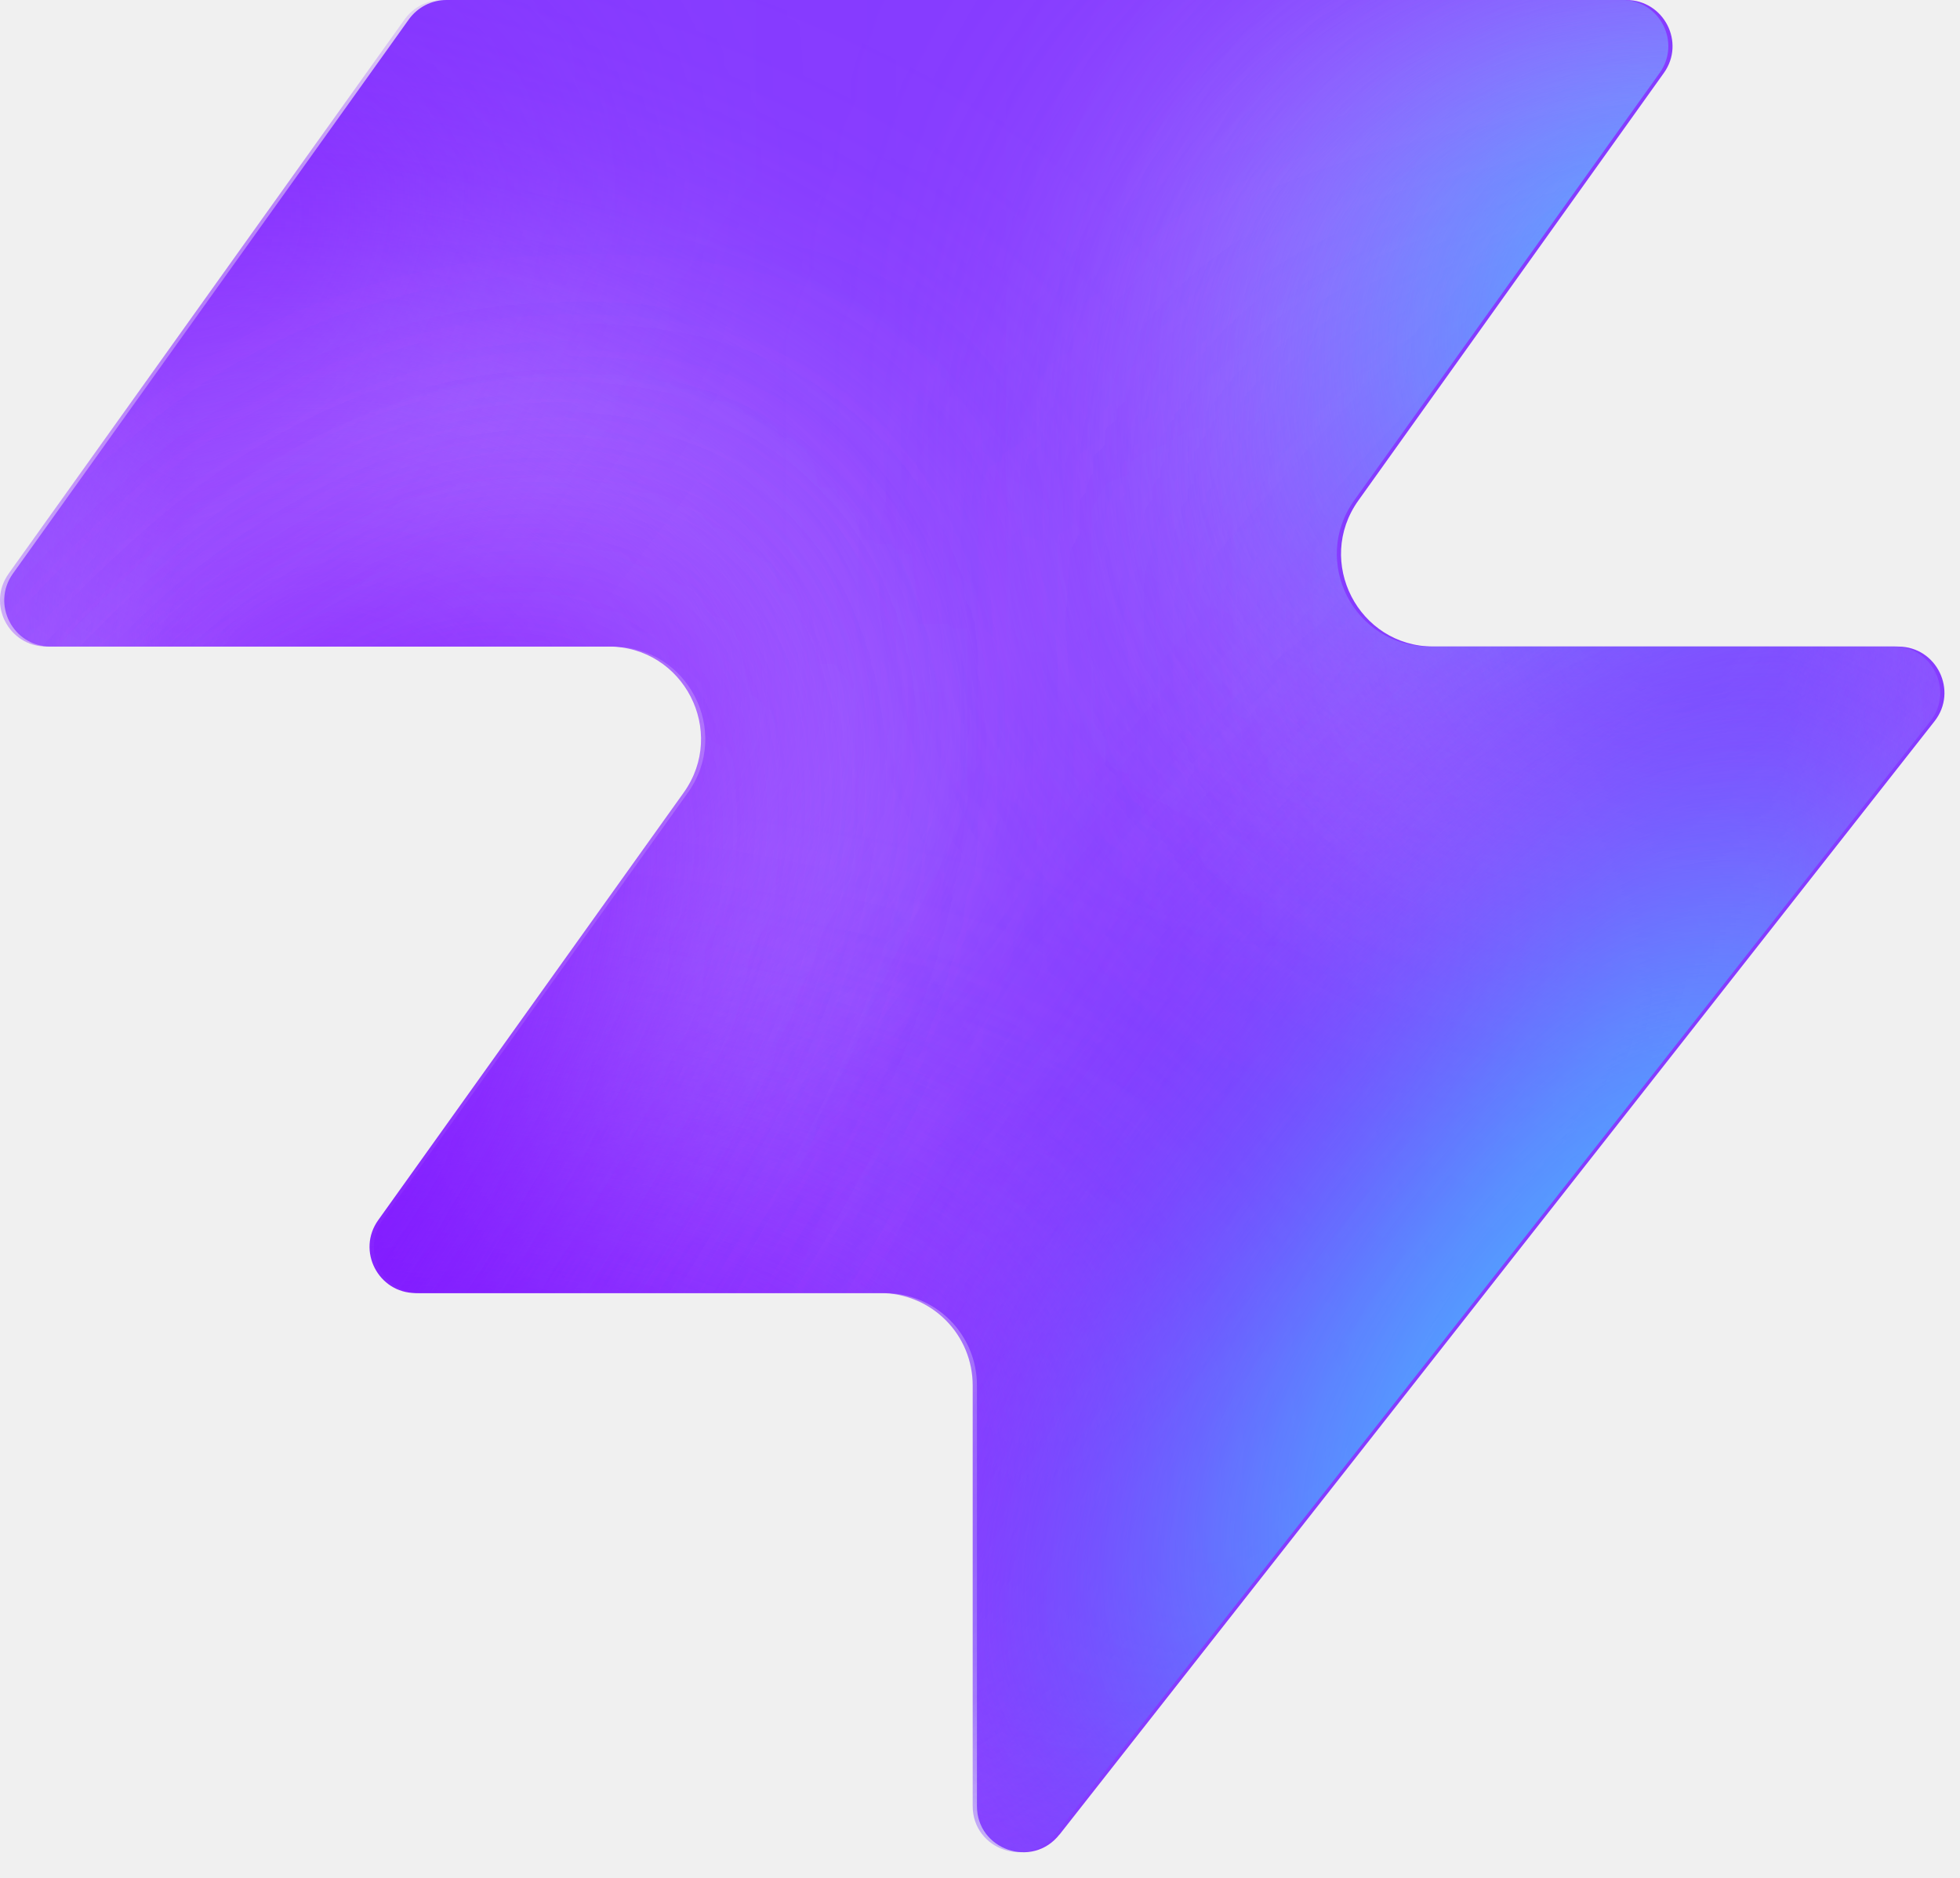
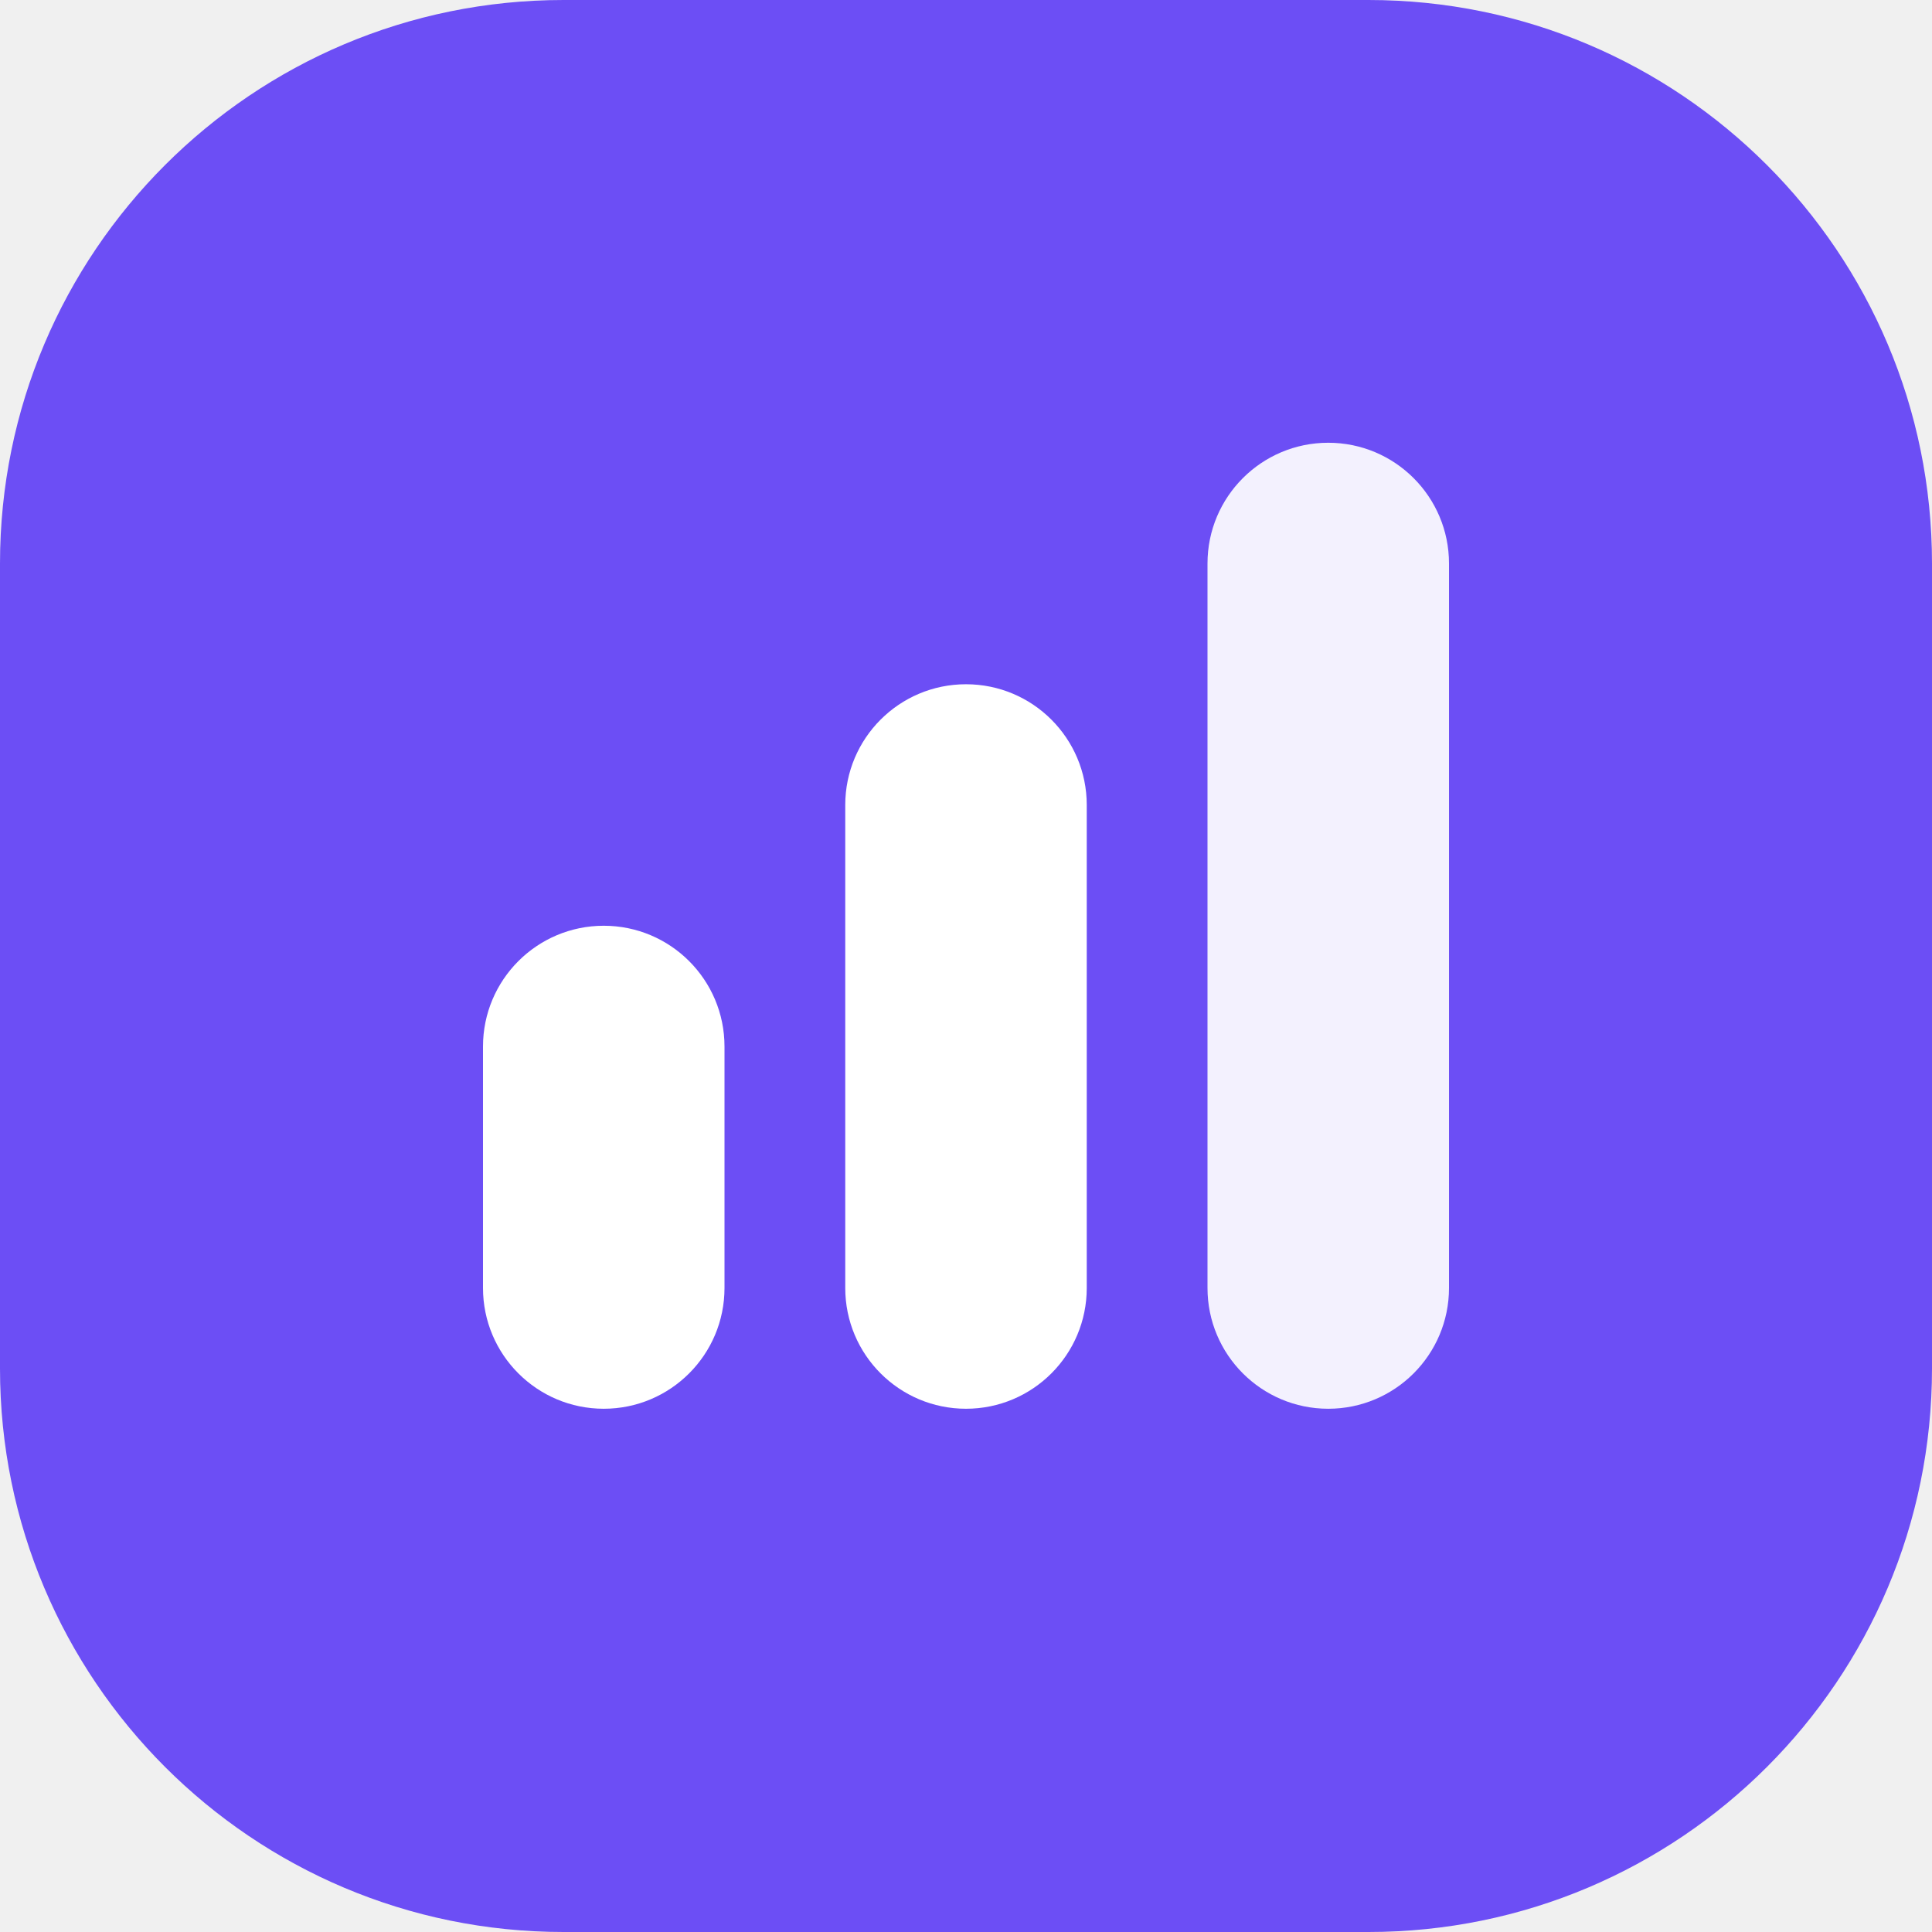
- <svg xmlns="http://www.w3.org/2000/svg" width="48" height="46" fill="none" viewBox="0 0 48 46">
-   <path fill="#863bff" d="M25.946 44.938c-.664.845-2.021.375-2.021-.698V33.937a2.26 2.26 0 0 0-2.262-2.262H10.287c-.92 0-1.456-1.04-.92-1.788l7.48-10.471c1.07-1.497 0-3.578-1.842-3.578H1.237c-.92 0-1.456-1.04-.92-1.788L10.013.474c.214-.297.556-.474.92-.474h28.894c.92 0 1.456 1.04.92 1.788l-7.48 10.471c-1.07 1.498 0 3.579 1.842 3.579h11.377c.943 0 1.473 1.088.89 1.83L25.947 44.94z" style="fill:#863bff;fill:color(display-p3 .525 .23 1);fill-opacity:1" />
-   <mask id="a" width="48" height="46" x="0" y="0" maskUnits="userSpaceOnUse" style="mask-type:alpha">
-     <path fill="#000" d="M25.842 44.938c-.664.844-2.021.375-2.021-.698V33.937a2.26 2.26 0 0 0-2.262-2.262H10.183c-.92 0-1.456-1.04-.92-1.788l7.48-10.471c1.07-1.498 0-3.579-1.842-3.579H1.133c-.92 0-1.456-1.04-.92-1.787L9.91.473c.214-.297.556-.474.92-.474h28.894c.92 0 1.456 1.04.92 1.788l-7.48 10.471c-1.07 1.498 0 3.578 1.842 3.578h11.377c.943 0 1.473 1.088.89 1.832L25.843 44.94z" style="fill:#000;fill-opacity:1" />
-   </mask>
-   <g mask="url(#a)">
-     <g filter="url(#b)">
-       <ellipse cx="5.508" cy="14.704" fill="#ede6ff" rx="5.508" ry="14.704" style="fill:#ede6ff;fill:color(display-p3 .927 .903 1);fill-opacity:1" transform="matrix(.00324 1 1 -.00324 -4.47 31.516)" />
-     </g>
-     <g filter="url(#c)">
-       <ellipse cx="10.399" cy="29.851" fill="#ede6ff" rx="10.399" ry="29.851" style="fill:#ede6ff;fill:color(display-p3 .927 .903 1);fill-opacity:1" transform="matrix(.00324 1 1 -.00324 -39.328 7.883)" />
-     </g>
-     <g filter="url(#d)">
-       <ellipse cx="5.508" cy="30.487" fill="#7e14ff" rx="5.508" ry="30.487" style="fill:#7e14ff;fill:color(display-p3 .492 .077 1);fill-opacity:1" transform="rotate(89.814 -25.913 -14.639)scale(1 -1)" />
-     </g>
-     <g filter="url(#e)">
-       <ellipse cx="5.508" cy="30.599" fill="#7e14ff" rx="5.508" ry="30.599" style="fill:#7e14ff;fill:color(display-p3 .492 .077 1);fill-opacity:1" transform="rotate(89.814 -32.644 -3.334)scale(1 -1)" />
-     </g>
-     <g filter="url(#f)">
-       <ellipse cx="5.508" cy="30.599" fill="#7e14ff" rx="5.508" ry="30.599" style="fill:#7e14ff;fill:color(display-p3 .492 .077 1);fill-opacity:1" transform="matrix(.00324 1 1 -.00324 -34.34 30.47)" />
-     </g>
-     <g filter="url(#g)">
-       <ellipse cx="14.072" cy="22.078" fill="#ede6ff" rx="14.072" ry="22.078" style="fill:#ede6ff;fill:color(display-p3 .927 .903 1);fill-opacity:1" transform="rotate(93.35 24.506 48.493)scale(-1 1)" />
-     </g>
-     <g filter="url(#h)">
-       <ellipse cx="3.47" cy="21.501" fill="#7e14ff" rx="3.47" ry="21.501" style="fill:#7e14ff;fill:color(display-p3 .492 .077 1);fill-opacity:1" transform="rotate(89.009 28.708 47.59)scale(-1 1)" />
-     </g>
-     <g filter="url(#i)">
-       <ellipse cx="3.47" cy="21.501" fill="#7e14ff" rx="3.47" ry="21.501" style="fill:#7e14ff;fill:color(display-p3 .492 .077 1);fill-opacity:1" transform="rotate(89.009 28.708 47.59)scale(-1 1)" />
-     </g>
-     <g filter="url(#j)">
-       <ellipse cx=".387" cy="8.972" fill="#7e14ff" rx="4.407" ry="29.108" style="fill:#7e14ff;fill:color(display-p3 .492 .077 1);fill-opacity:1" transform="rotate(39.51 .387 8.972)" />
-     </g>
-     <g filter="url(#k)">
-       <ellipse cx="47.523" cy="-6.092" fill="#7e14ff" rx="4.407" ry="29.108" style="fill:#7e14ff;fill:color(display-p3 .492 .077 1);fill-opacity:1" transform="rotate(37.892 47.523 -6.092)" />
-     </g>
-     <g filter="url(#l)">
-       <ellipse cx="41.412" cy="6.333" fill="#47bfff" rx="5.971" ry="9.665" style="fill:#47bfff;fill:color(display-p3 .28 .748 1);fill-opacity:1" transform="rotate(37.892 41.412 6.333)" />
-     </g>
-     <g filter="url(#m)">
-       <ellipse cx="-1.879" cy="38.332" fill="#7e14ff" rx="4.407" ry="29.108" style="fill:#7e14ff;fill:color(display-p3 .492 .077 1);fill-opacity:1" transform="rotate(37.892 -1.88 38.332)" />
-     </g>
-     <g filter="url(#n)">
-       <ellipse cx="-1.879" cy="38.332" fill="#7e14ff" rx="4.407" ry="29.108" style="fill:#7e14ff;fill:color(display-p3 .492 .077 1);fill-opacity:1" transform="rotate(37.892 -1.88 38.332)" />
-     </g>
-     <g filter="url(#o)">
-       <ellipse cx="35.651" cy="29.907" fill="#7e14ff" rx="4.407" ry="29.108" style="fill:#7e14ff;fill:color(display-p3 .492 .077 1);fill-opacity:1" transform="rotate(37.892 35.651 29.907)" />
-     </g>
-     <g filter="url(#p)">
-       <ellipse cx="38.418" cy="32.4" fill="#47bfff" rx="5.971" ry="15.297" style="fill:#47bfff;fill:color(display-p3 .28 .748 1);fill-opacity:1" transform="rotate(37.892 38.418 32.4)" />
-     </g>
-   </g>
-   <defs>
-     <filter id="b" width="60.045" height="41.654" x="-19.77" y="16.149" color-interpolation-filters="sRGB" filterUnits="userSpaceOnUse">
-       <feFlood flood-opacity="0" result="BackgroundImageFix" />
-       <feBlend in="SourceGraphic" in2="BackgroundImageFix" result="shape" />
-       <feGaussianBlur result="effect1_foregroundBlur_2002_17158" stdDeviation="7.659" />
-     </filter>
-     <filter id="c" width="90.34" height="51.437" x="-54.613" y="-7.533" color-interpolation-filters="sRGB" filterUnits="userSpaceOnUse">
-       <feFlood flood-opacity="0" result="BackgroundImageFix" />
-       <feBlend in="SourceGraphic" in2="BackgroundImageFix" result="shape" />
-       <feGaussianBlur result="effect1_foregroundBlur_2002_17158" stdDeviation="7.659" />
-     </filter>
-     <filter id="d" width="79.355" height="29.4" x="-49.64" y="2.03" color-interpolation-filters="sRGB" filterUnits="userSpaceOnUse">
-       <feFlood flood-opacity="0" result="BackgroundImageFix" />
-       <feBlend in="SourceGraphic" in2="BackgroundImageFix" result="shape" />
-       <feGaussianBlur result="effect1_foregroundBlur_2002_17158" stdDeviation="4.596" />
-     </filter>
-     <filter id="e" width="79.579" height="29.4" x="-45.045" y="20.029" color-interpolation-filters="sRGB" filterUnits="userSpaceOnUse">
-       <feFlood flood-opacity="0" result="BackgroundImageFix" />
-       <feBlend in="SourceGraphic" in2="BackgroundImageFix" result="shape" />
-       <feGaussianBlur result="effect1_foregroundBlur_2002_17158" stdDeviation="4.596" />
-     </filter>
-     <filter id="f" width="79.579" height="29.4" x="-43.513" y="21.178" color-interpolation-filters="sRGB" filterUnits="userSpaceOnUse">
-       <feFlood flood-opacity="0" result="BackgroundImageFix" />
-       <feBlend in="SourceGraphic" in2="BackgroundImageFix" result="shape" />
-       <feGaussianBlur result="effect1_foregroundBlur_2002_17158" stdDeviation="4.596" />
-     </filter>
-     <filter id="g" width="74.749" height="58.852" x="15.756" y="-17.901" color-interpolation-filters="sRGB" filterUnits="userSpaceOnUse">
-       <feFlood flood-opacity="0" result="BackgroundImageFix" />
-       <feBlend in="SourceGraphic" in2="BackgroundImageFix" result="shape" />
-       <feGaussianBlur result="effect1_foregroundBlur_2002_17158" stdDeviation="7.659" />
-     </filter>
-     <filter id="h" width="61.377" height="25.362" x="23.548" y="2.284" color-interpolation-filters="sRGB" filterUnits="userSpaceOnUse">
-       <feFlood flood-opacity="0" result="BackgroundImageFix" />
-       <feBlend in="SourceGraphic" in2="BackgroundImageFix" result="shape" />
-       <feGaussianBlur result="effect1_foregroundBlur_2002_17158" stdDeviation="4.596" />
-     </filter>
-     <filter id="i" width="61.377" height="25.362" x="23.548" y="2.284" color-interpolation-filters="sRGB" filterUnits="userSpaceOnUse">
-       <feFlood flood-opacity="0" result="BackgroundImageFix" />
-       <feBlend in="SourceGraphic" in2="BackgroundImageFix" result="shape" />
-       <feGaussianBlur result="effect1_foregroundBlur_2002_17158" stdDeviation="4.596" />
-     </filter>
-     <filter id="j" width="56.045" height="63.649" x="-27.636" y="-22.853" color-interpolation-filters="sRGB" filterUnits="userSpaceOnUse">
-       <feFlood flood-opacity="0" result="BackgroundImageFix" />
-       <feBlend in="SourceGraphic" in2="BackgroundImageFix" result="shape" />
-       <feGaussianBlur result="effect1_foregroundBlur_2002_17158" stdDeviation="4.596" />
-     </filter>
-     <filter id="k" width="54.814" height="64.646" x="20.116" y="-38.415" color-interpolation-filters="sRGB" filterUnits="userSpaceOnUse">
-       <feFlood flood-opacity="0" result="BackgroundImageFix" />
-       <feBlend in="SourceGraphic" in2="BackgroundImageFix" result="shape" />
-       <feGaussianBlur result="effect1_foregroundBlur_2002_17158" stdDeviation="4.596" />
-     </filter>
-     <filter id="l" width="33.541" height="35.313" x="24.641" y="-11.323" color-interpolation-filters="sRGB" filterUnits="userSpaceOnUse">
-       <feFlood flood-opacity="0" result="BackgroundImageFix" />
-       <feBlend in="SourceGraphic" in2="BackgroundImageFix" result="shape" />
-       <feGaussianBlur result="effect1_foregroundBlur_2002_17158" stdDeviation="4.596" />
-     </filter>
-     <filter id="m" width="54.814" height="64.646" x="-29.286" y="6.009" color-interpolation-filters="sRGB" filterUnits="userSpaceOnUse">
-       <feFlood flood-opacity="0" result="BackgroundImageFix" />
-       <feBlend in="SourceGraphic" in2="BackgroundImageFix" result="shape" />
-       <feGaussianBlur result="effect1_foregroundBlur_2002_17158" stdDeviation="4.596" />
-     </filter>
-     <filter id="n" width="54.814" height="64.646" x="-29.286" y="6.009" color-interpolation-filters="sRGB" filterUnits="userSpaceOnUse">
-       <feFlood flood-opacity="0" result="BackgroundImageFix" />
-       <feBlend in="SourceGraphic" in2="BackgroundImageFix" result="shape" />
-       <feGaussianBlur result="effect1_foregroundBlur_2002_17158" stdDeviation="4.596" />
-     </filter>
-     <filter id="o" width="54.814" height="64.646" x="8.244" y="-2.416" color-interpolation-filters="sRGB" filterUnits="userSpaceOnUse">
-       <feFlood flood-opacity="0" result="BackgroundImageFix" />
-       <feBlend in="SourceGraphic" in2="BackgroundImageFix" result="shape" />
-       <feGaussianBlur result="effect1_foregroundBlur_2002_17158" stdDeviation="4.596" />
-     </filter>
-     <filter id="p" width="39.409" height="43.623" x="18.713" y="10.588" color-interpolation-filters="sRGB" filterUnits="userSpaceOnUse">
-       <feFlood flood-opacity="0" result="BackgroundImageFix" />
-       <feBlend in="SourceGraphic" in2="BackgroundImageFix" result="shape" />
-       <feGaussianBlur result="effect1_foregroundBlur_2002_17158" stdDeviation="4.596" />
-     </filter>
-   </defs>
+ <svg xmlns="http://www.w3.org/2000/svg" width="48" height="48" viewBox="0 0 48 48" fill="none">
+   <rect width="48" height="48" rx="14" fill="#6c4ef5" />
+   <rect x="12" y="23" width="6" height="12" rx="3" fill="#ffffff" />
+   <rect x="21" y="17" width="6" height="18" rx="3" fill="#ffffff" />
+   <rect x="30" y="11" width="6" height="24" rx="3" fill="#ffffff" fill-opacity="0.92" />
</svg>
